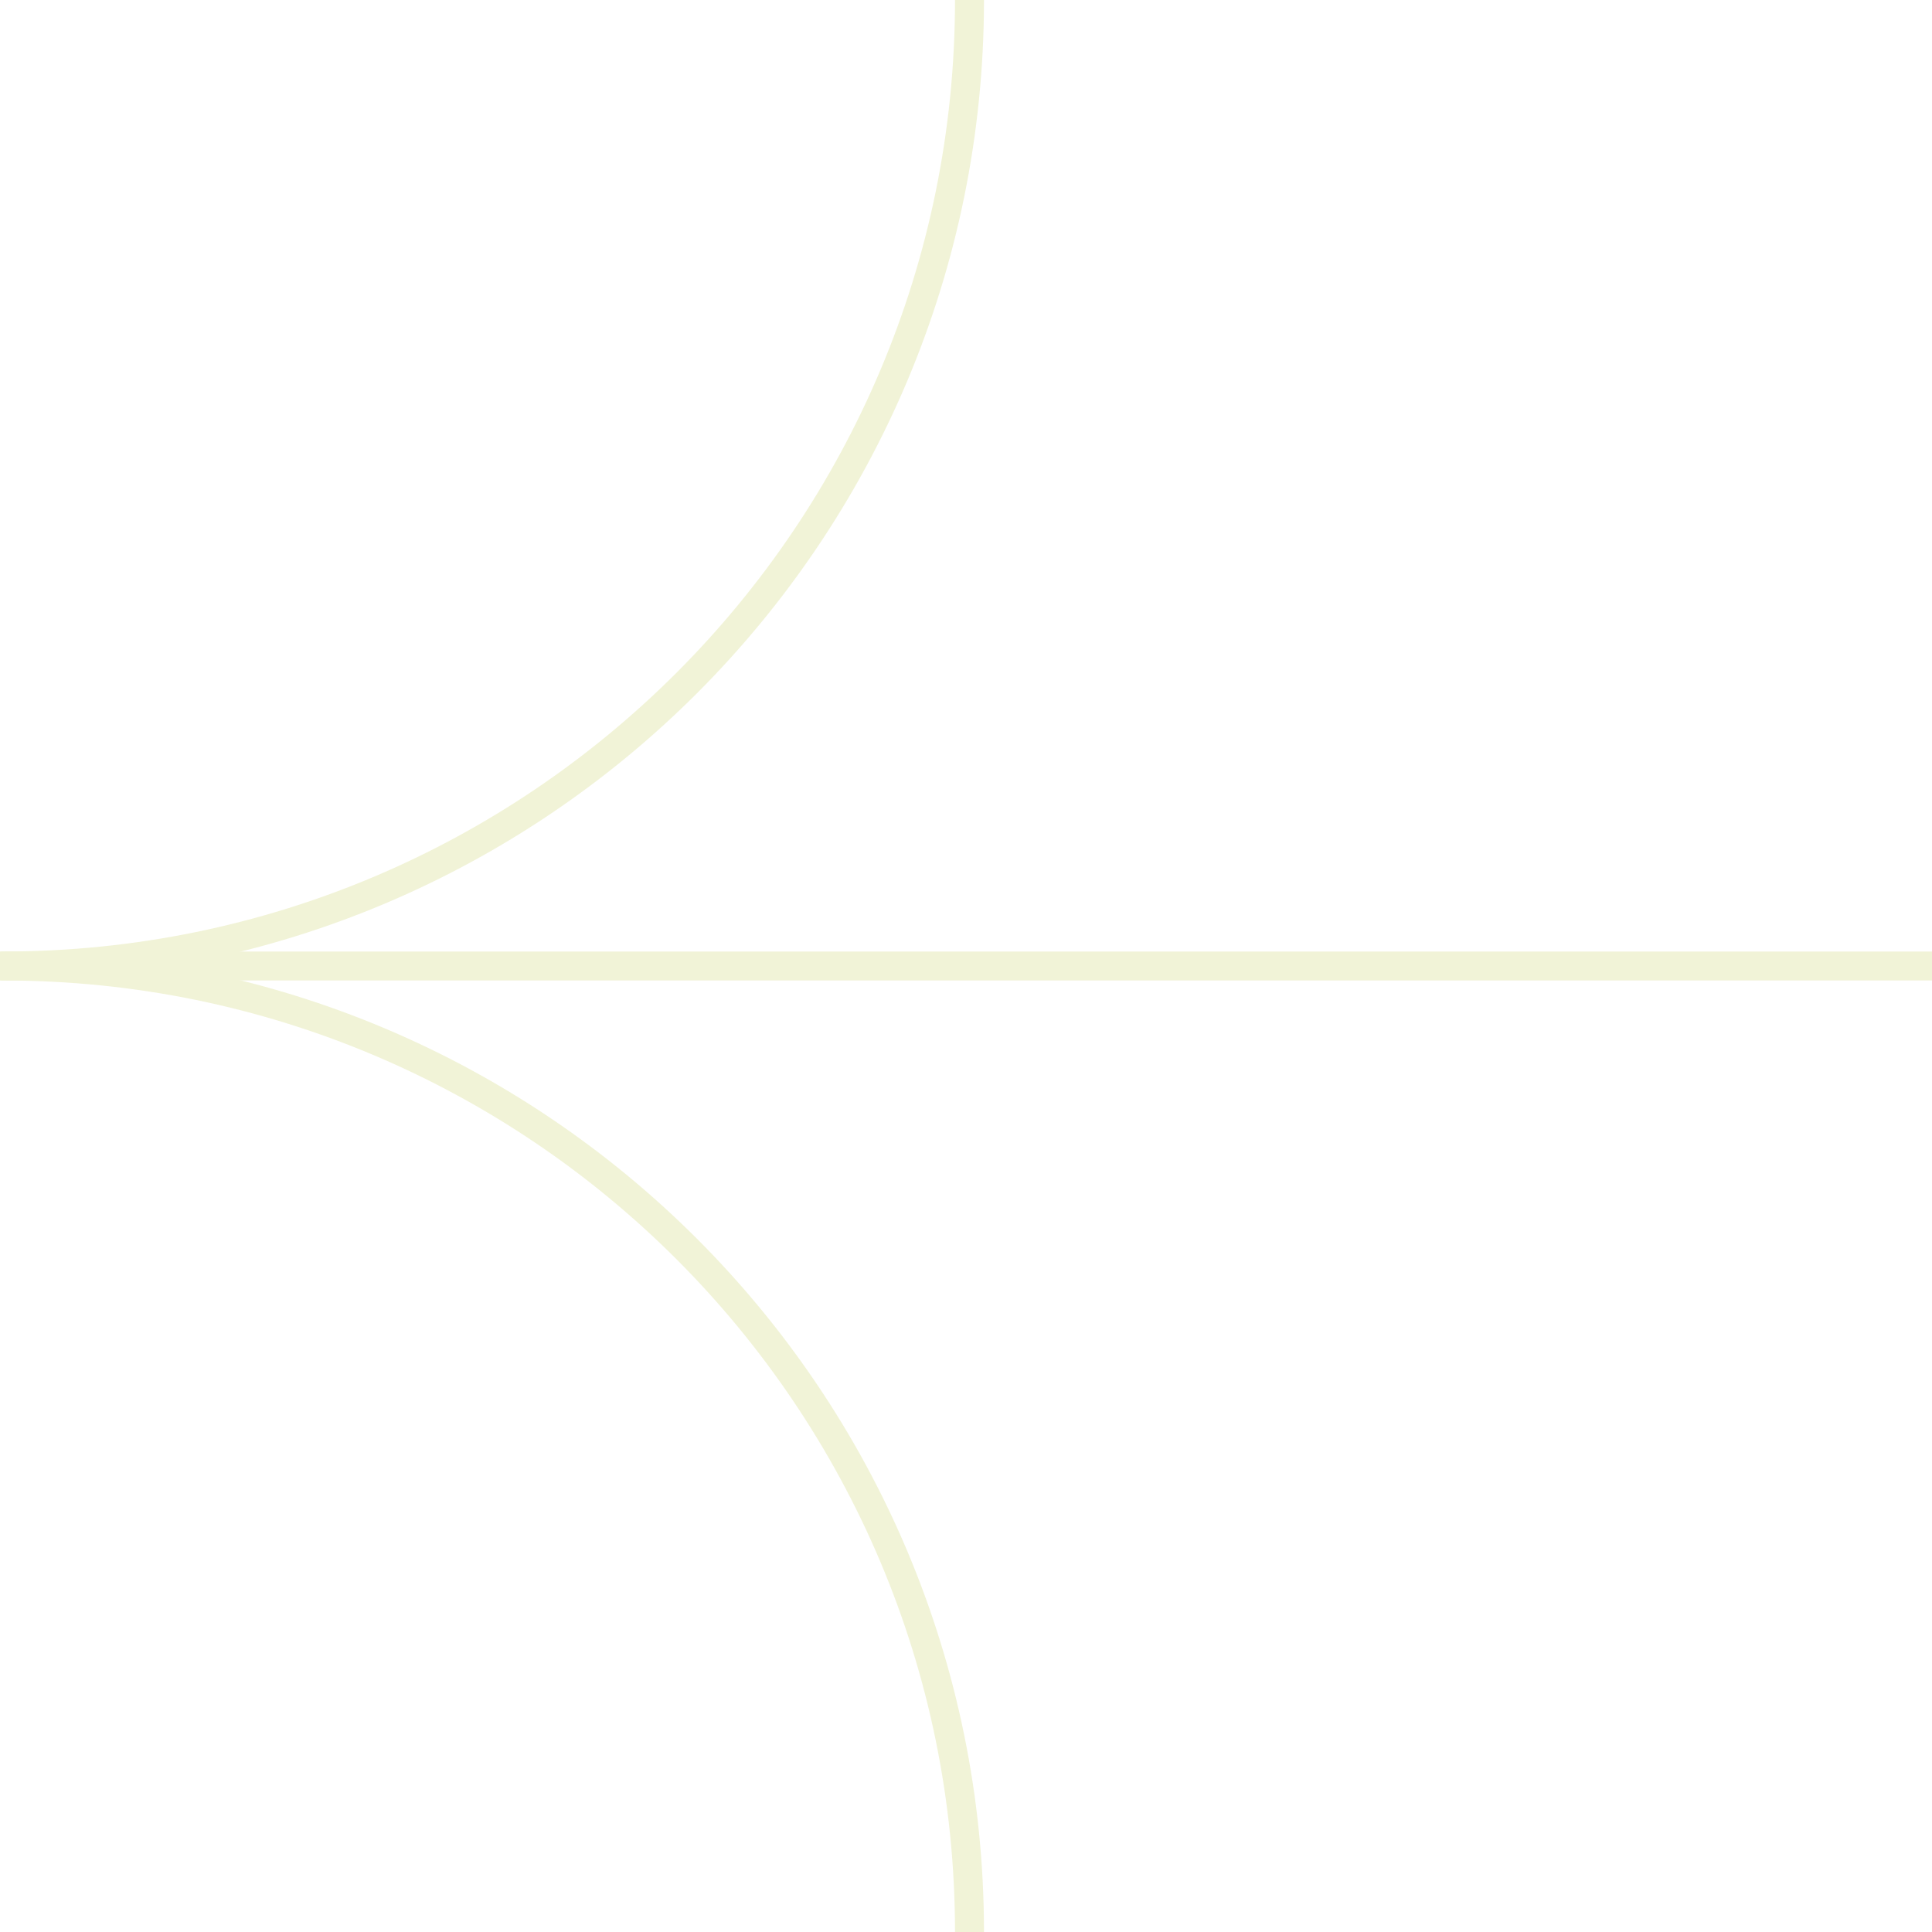
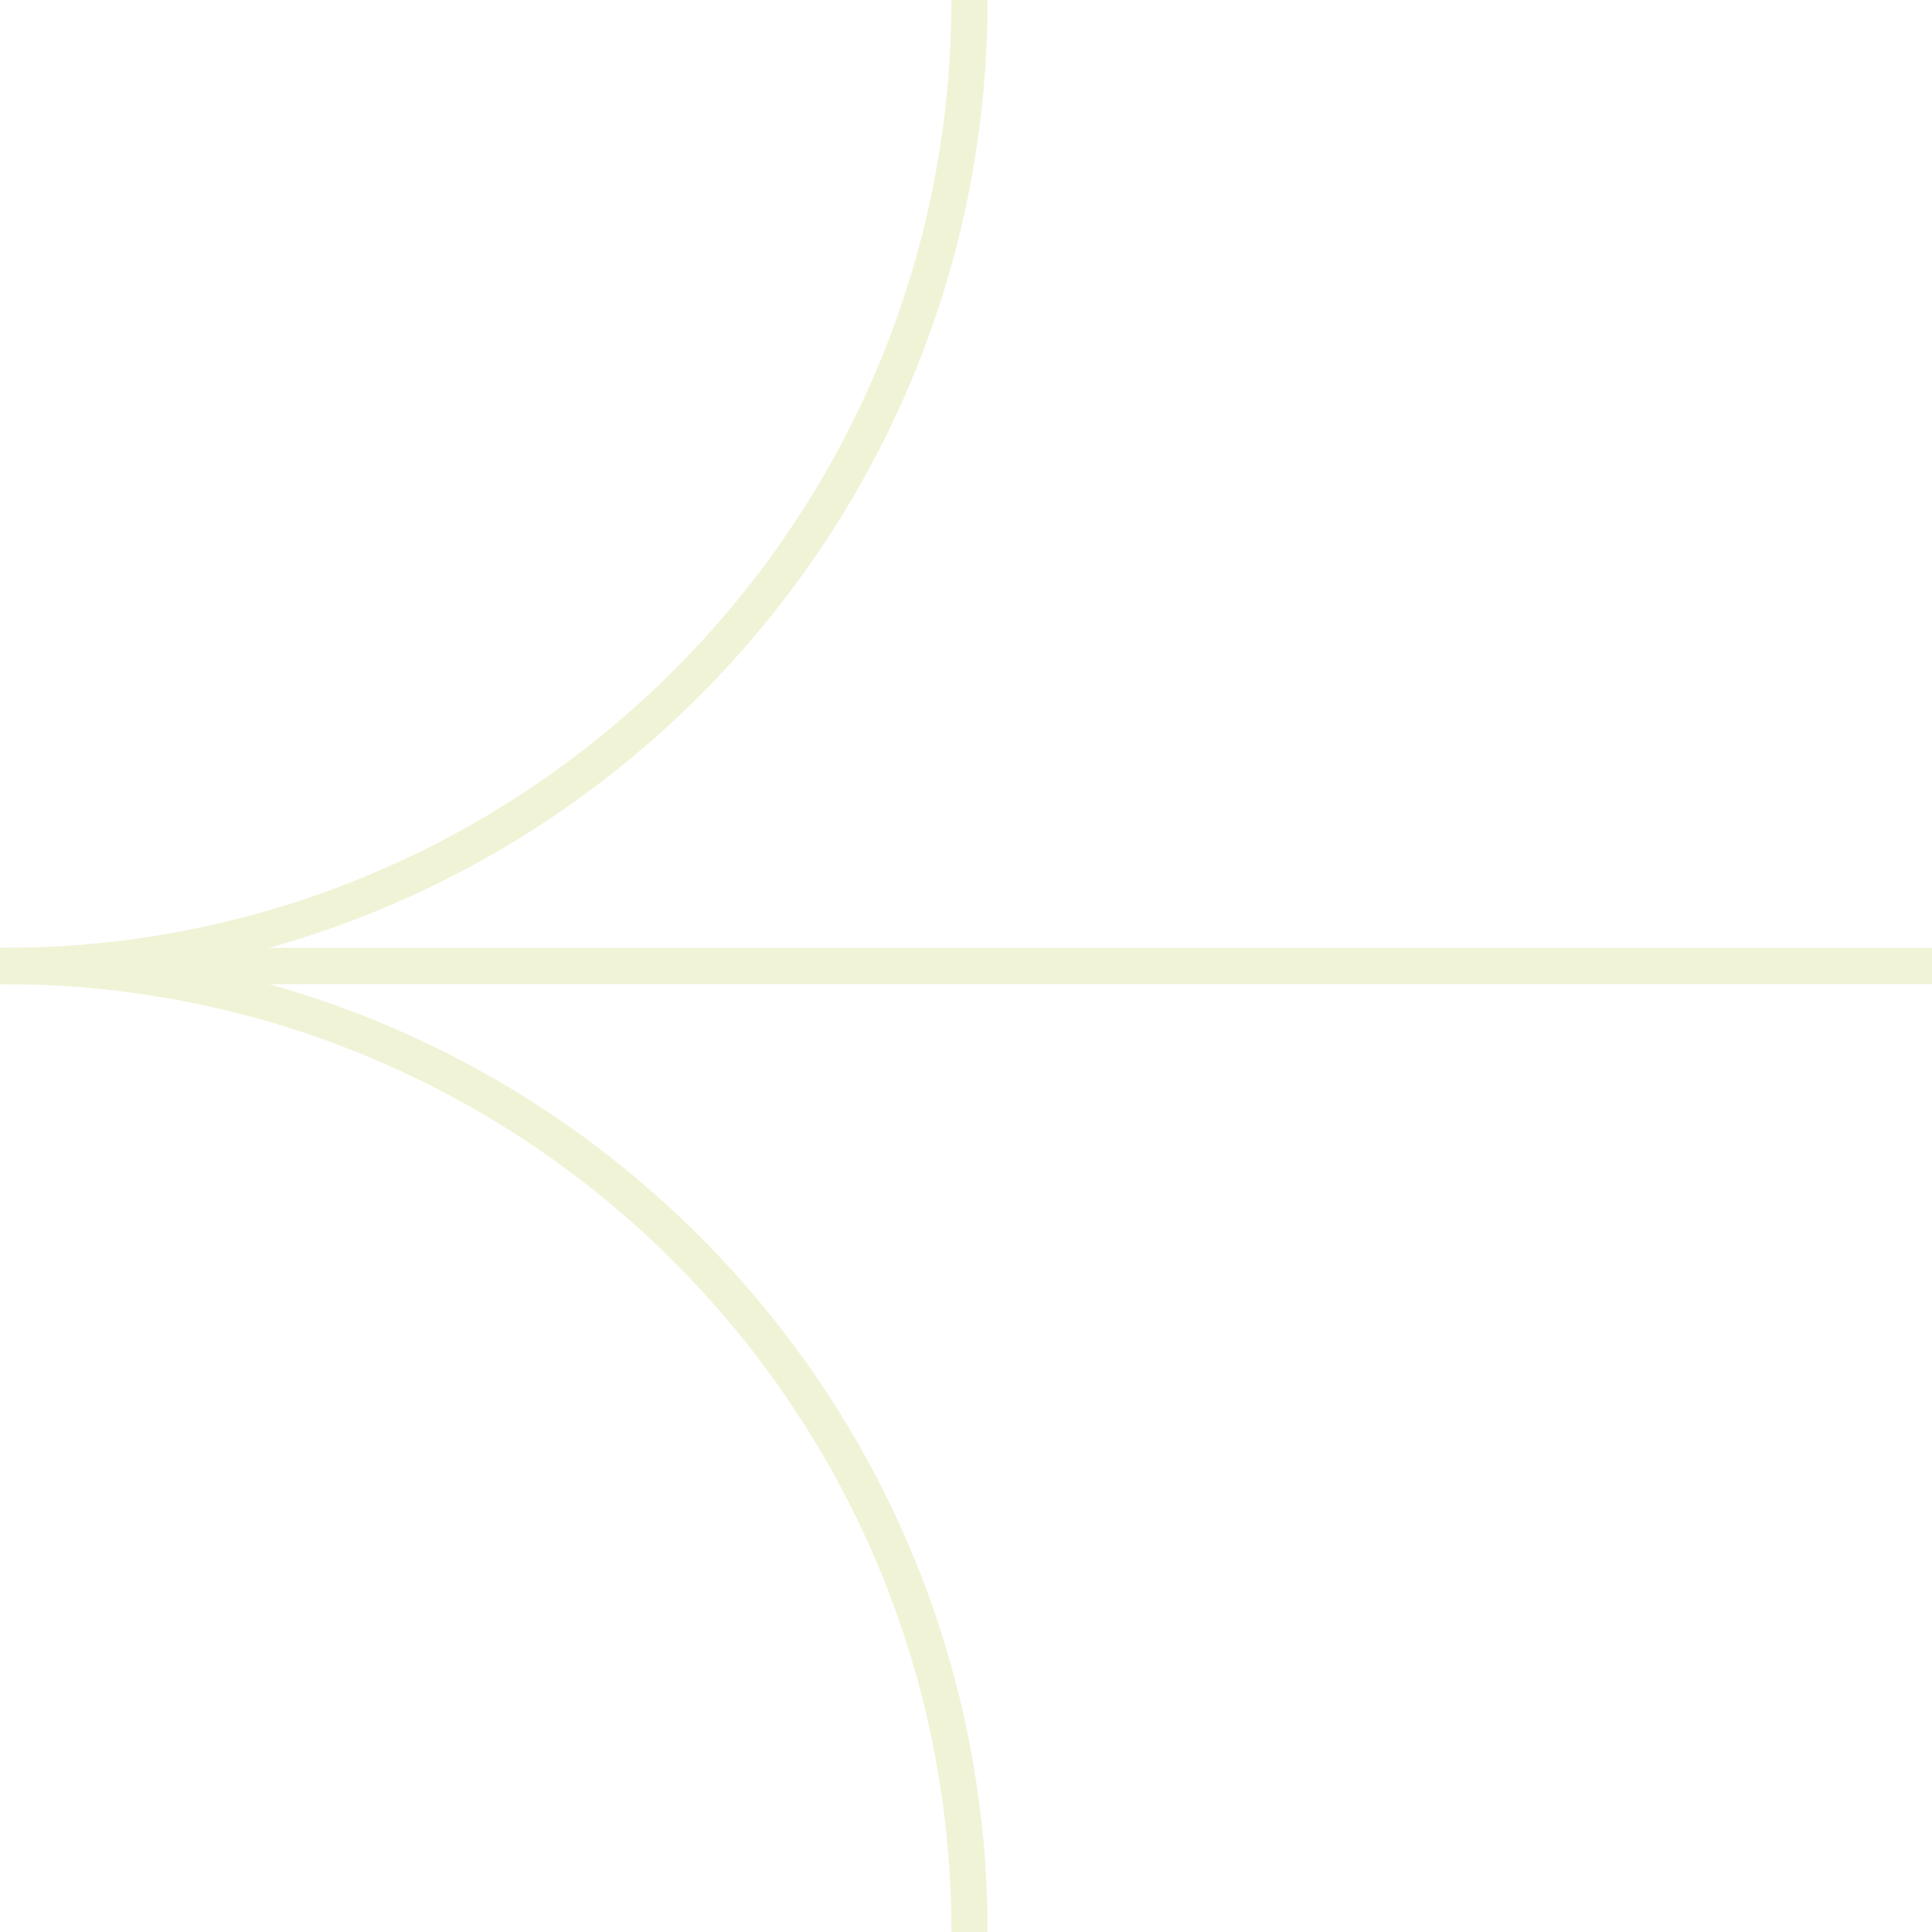
<svg xmlns="http://www.w3.org/2000/svg" width="80px" height="80px" viewBox="0 0 80 80" version="1.1">
-   <g id="icon-larr" stroke="none" stroke-width="1" fill="none" fill-rule="evenodd" stroke-linecap="round" stroke-linejoin="round">
-     <path d="M0.145,80 C0.145,57.902 18.047,40 40.145,40 C18.047,40 0.145,22.098 0.145,7.10542736e-15" id="Path" stroke="#F1F3D7" stroke-width="1.2" transform="translate(20.1448, 40) rotate(180) translate(-20.1448, -40)" />
-     <line x1="2.84217094e-14" y1="40" x2="80" y2="40" id="Path" stroke="#F1F3D7" stroke-width="1.2" />
+   <g id="icon-larr" stroke="none" fill="none" stroke-linecap="round" stroke-linejoin="round" stroke-width="1.5">
+     <path d="M0.145,80 C0.145,57.902 18.047,40 40.145,40 C18.047,40 0.145,22.098 0.145,7.10542736e-15" id="Path" stroke="#F1F3D7" transform="translate(20.1448, 40) rotate(180) translate(-20.1448, -40)" />
+     <line x1="2.84217094e-14" y1="40" x2="80" y2="40" id="Path" stroke="#F1F3D7" />
  </g>
</svg>
